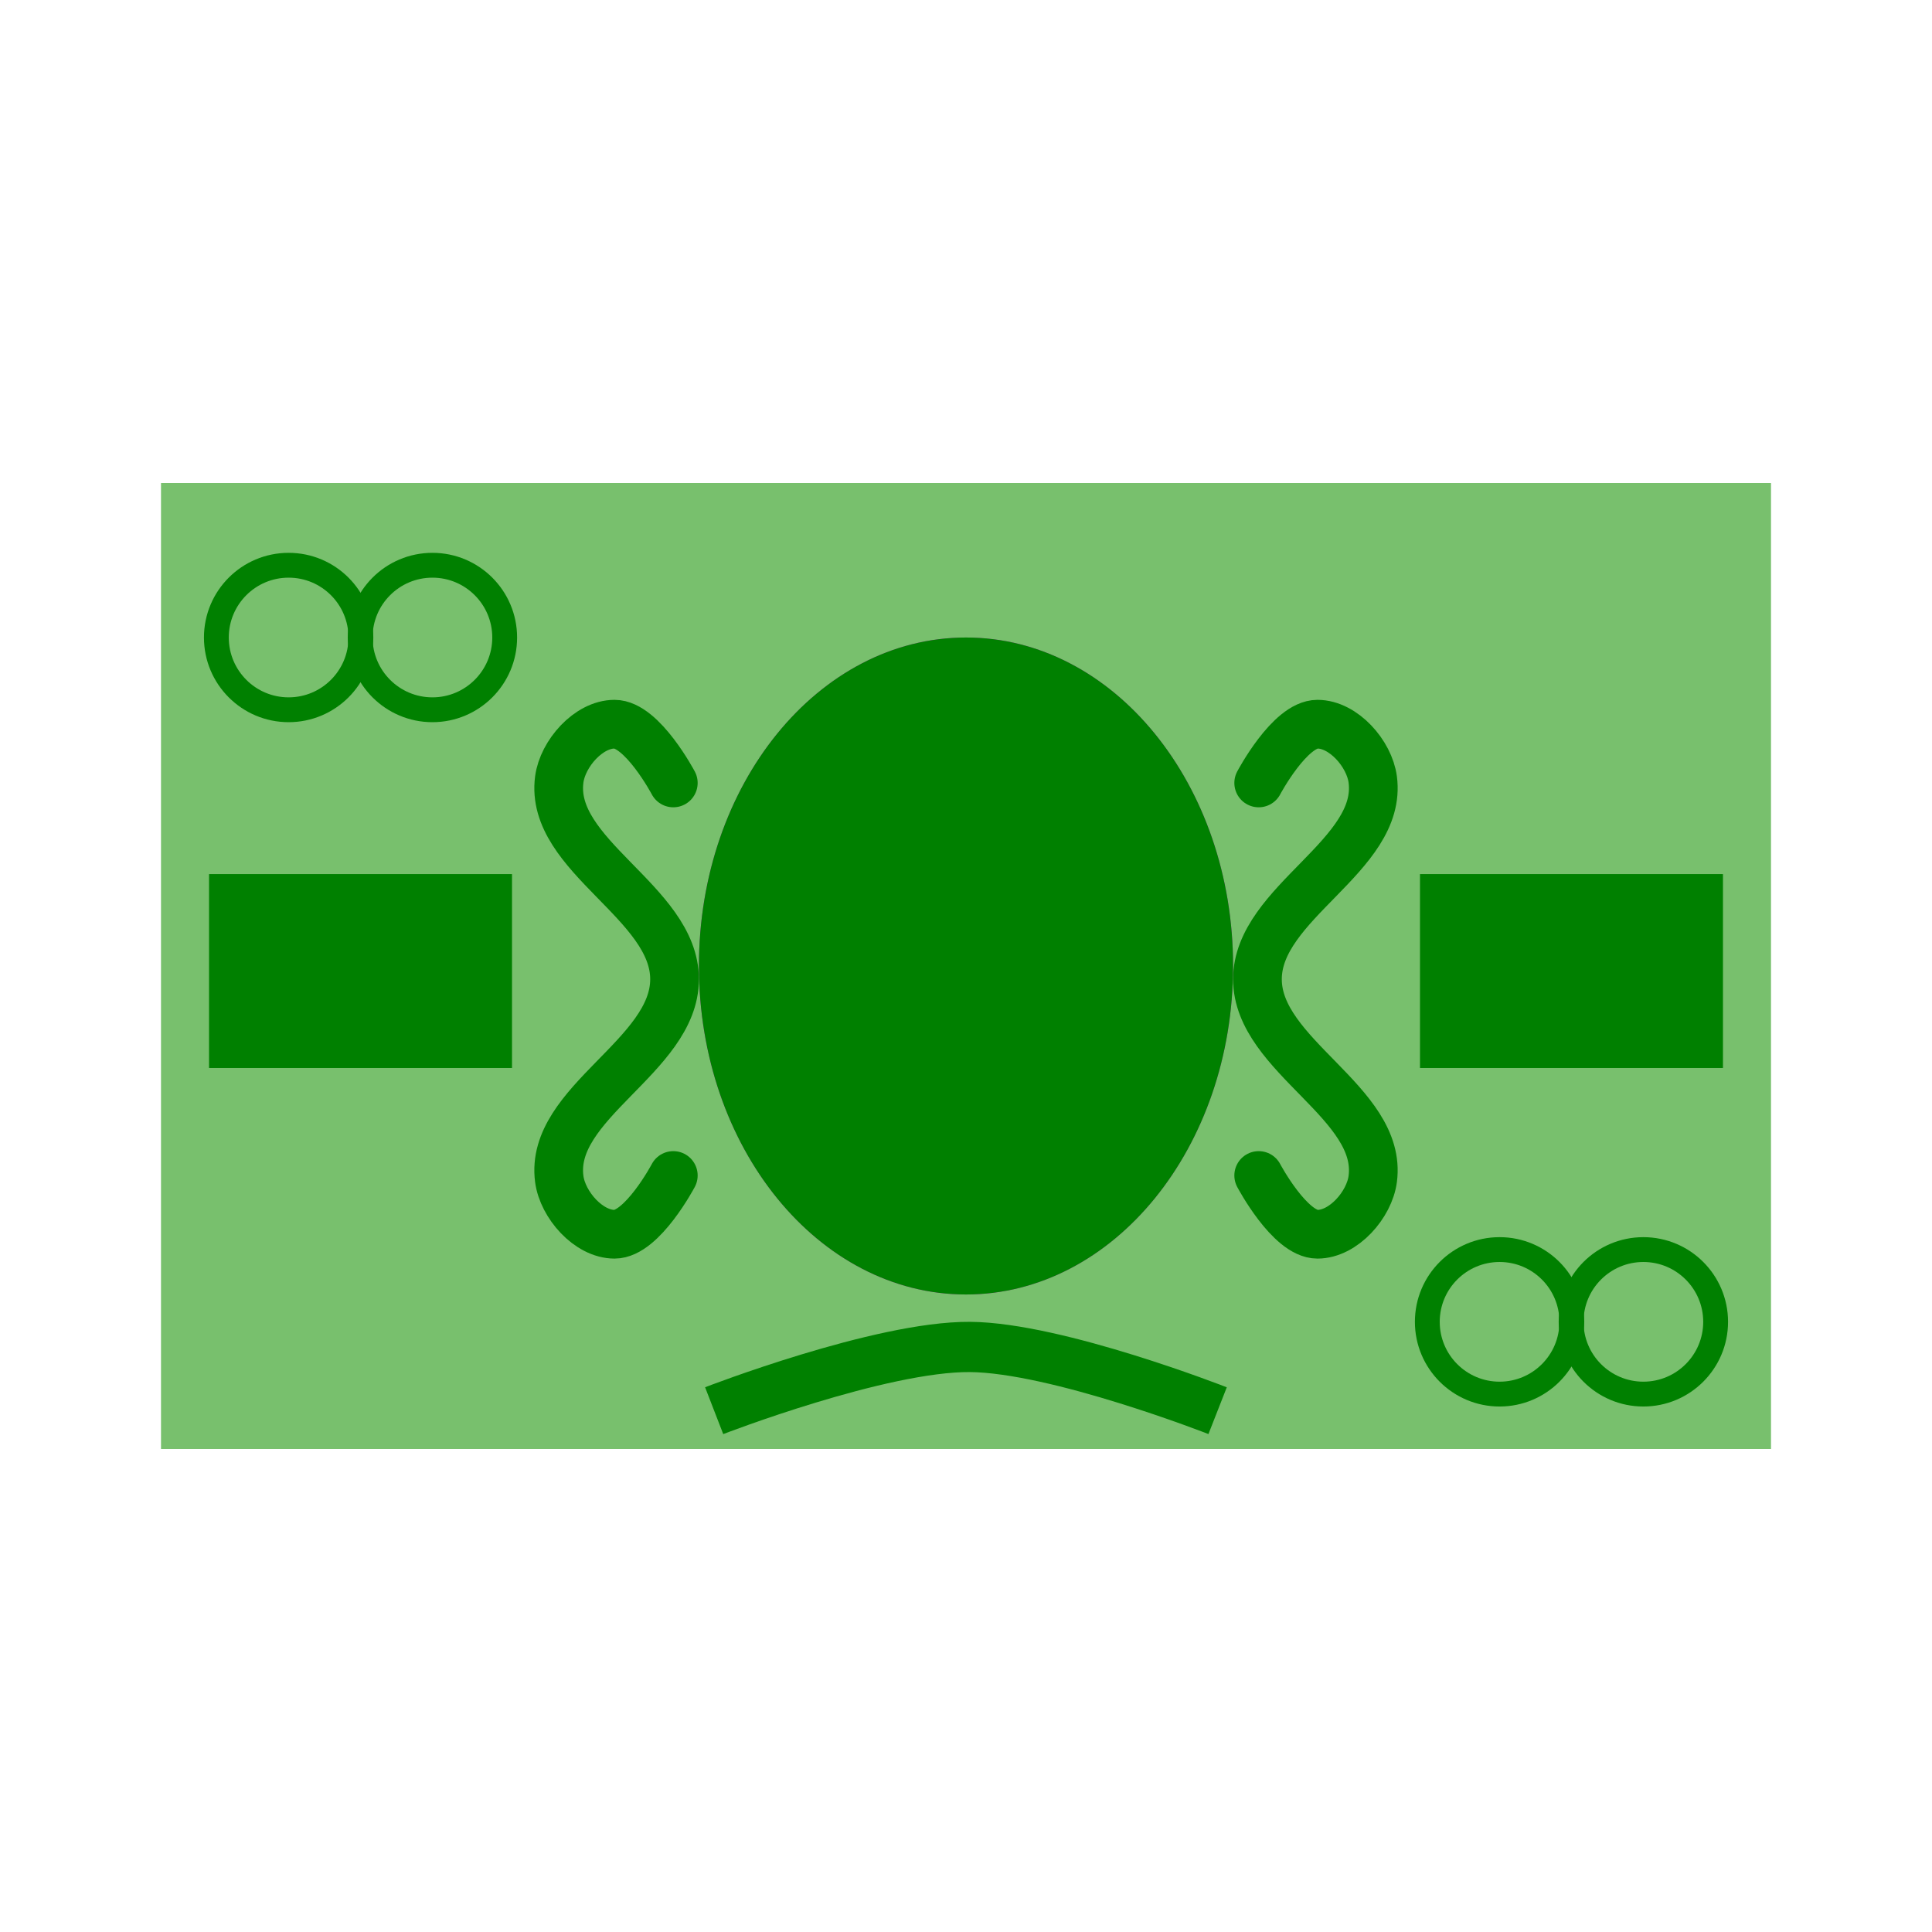
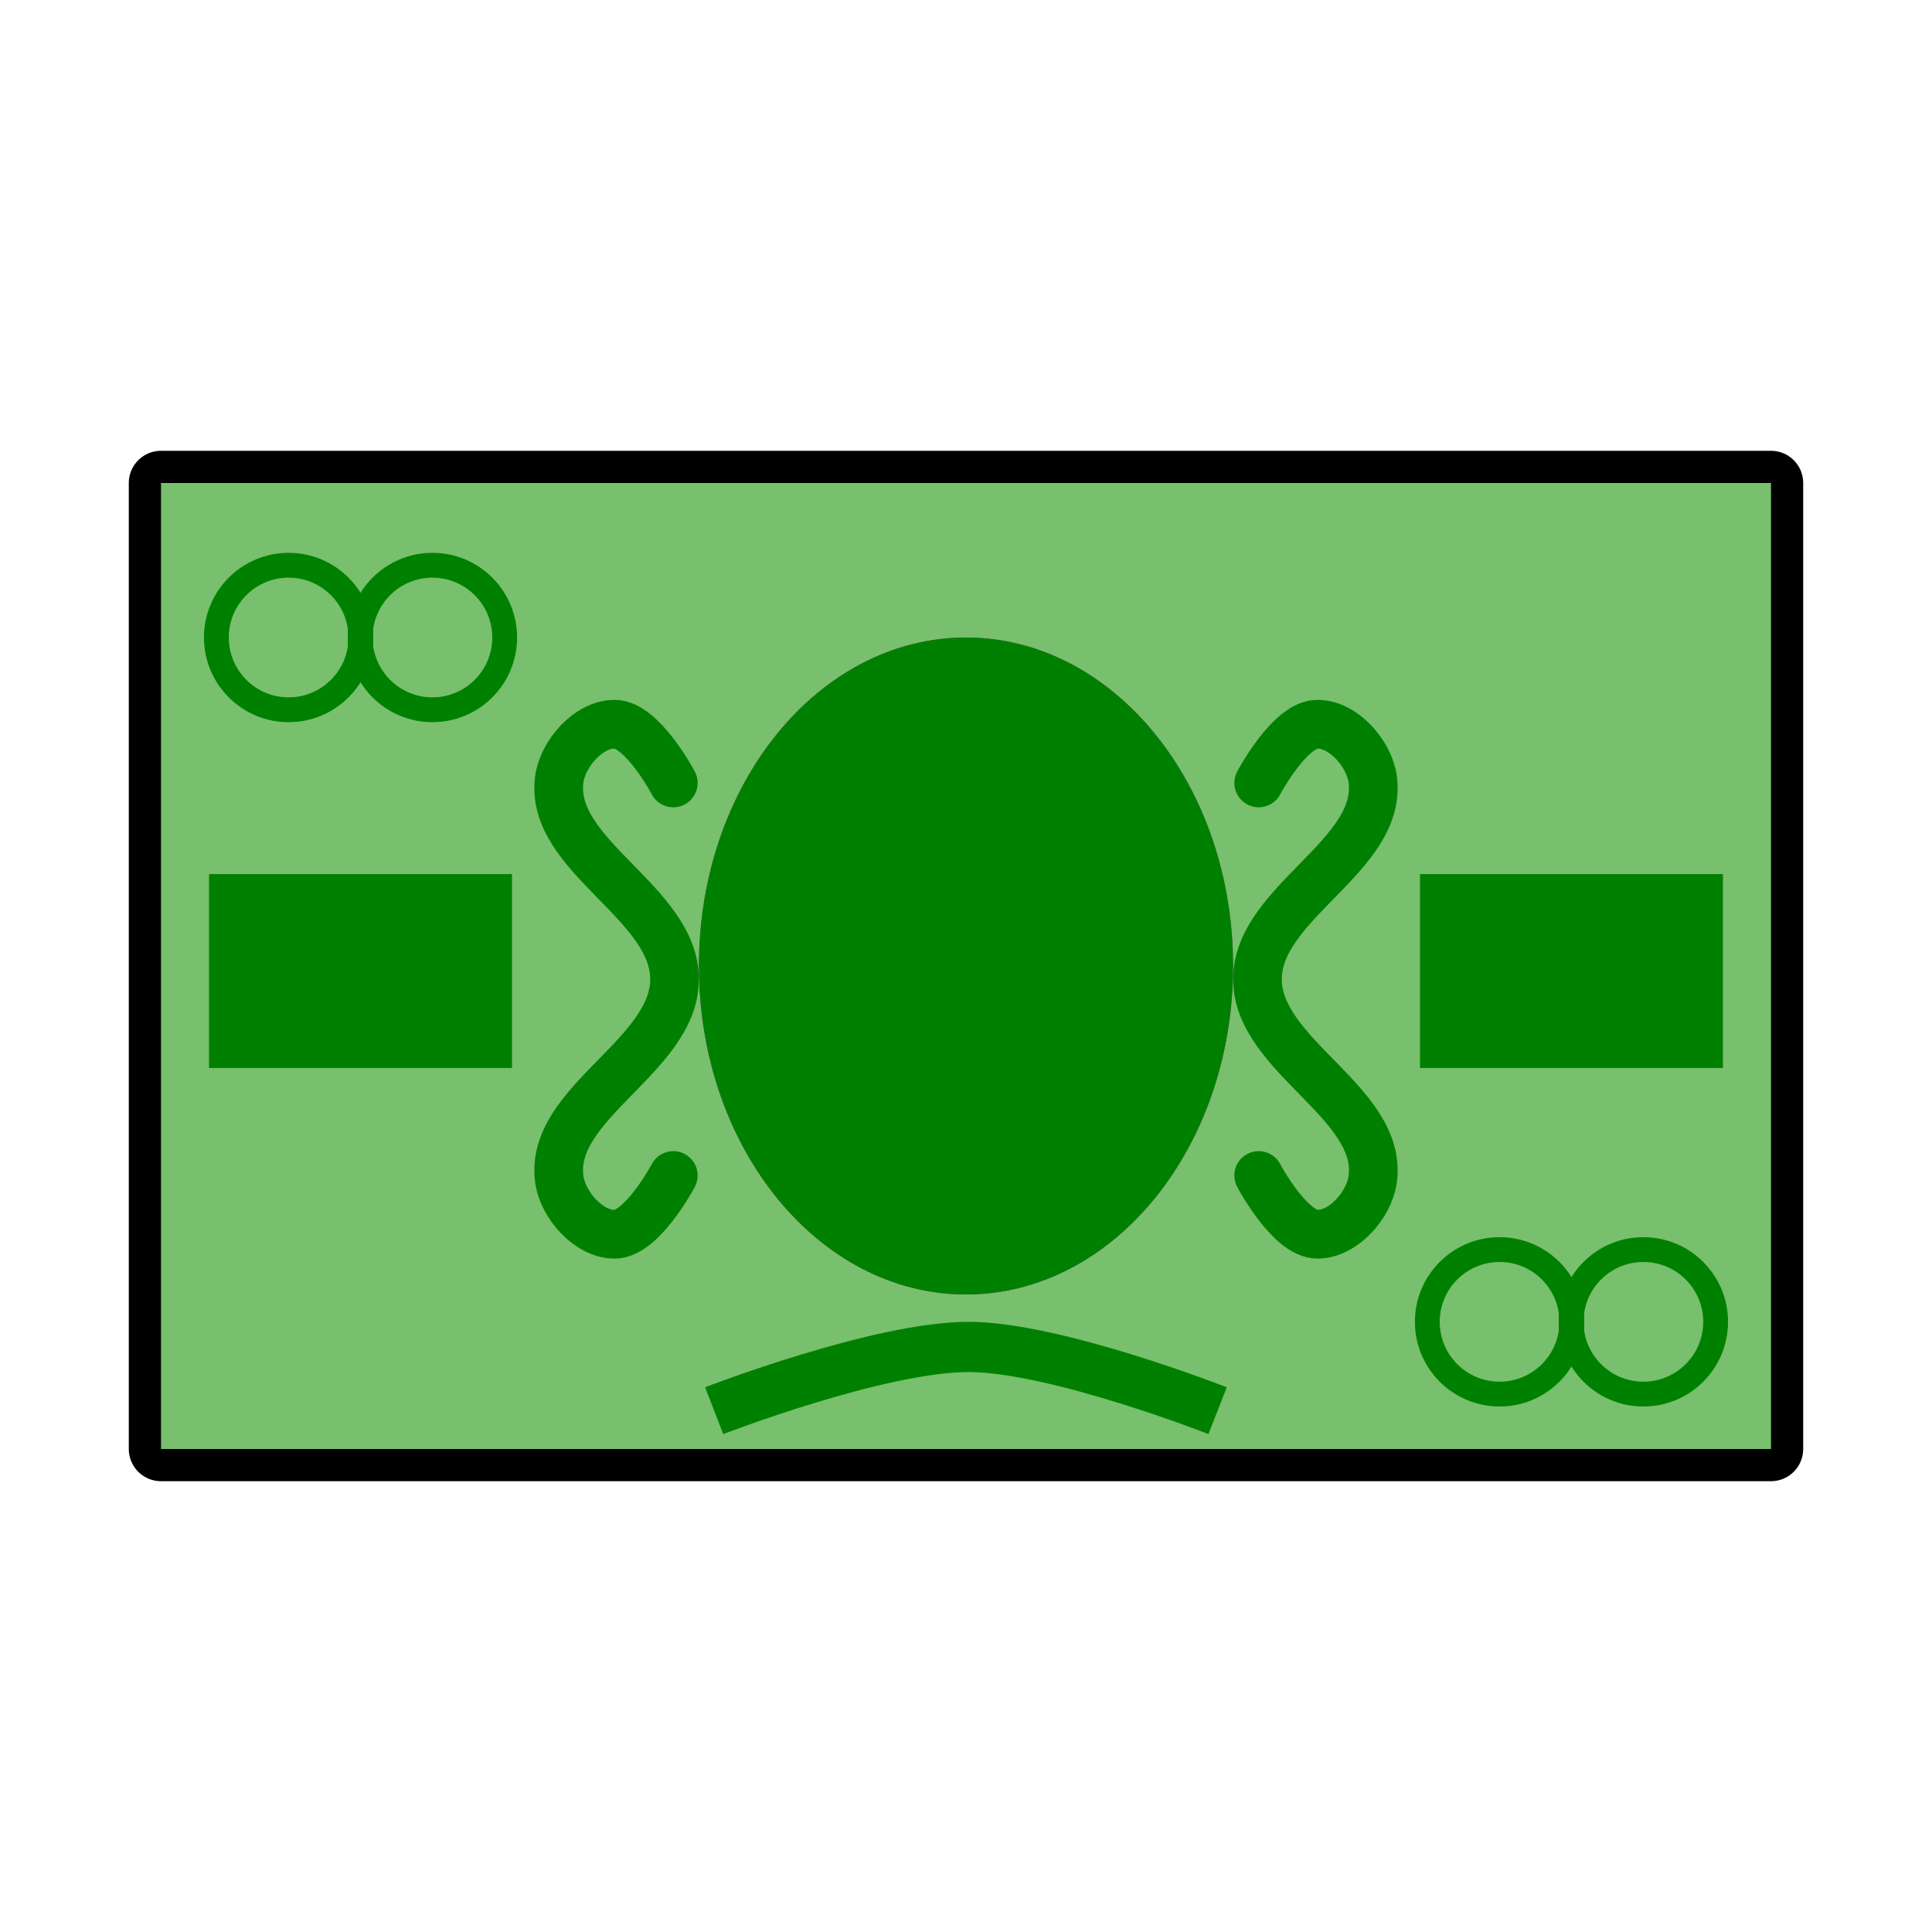
<svg xmlns="http://www.w3.org/2000/svg" width="150mm" height="150mm" viewBox="0 0 150 150" version="1.1" id="svg5015">
  <defs id="defs5012" />
+   <g id="layer2" transform="translate(750.9417,-18.86042)">
+     <rect style="fill:#000000;fill-opacity:1;stroke:#000000;stroke-width:5;stroke-linecap:round;stroke-linejoin:round;stroke-dasharray:none;paint-order:markers stroke fill" id="rect895-4" width="125" height="75" x="-738.442" y="56.36" />
+   </g>
  <g id="layer1" transform="translate(434.5742,-41.14905)">
    <g id="g11322" transform="translate(-467.8,-9.463856)">
      <rect style="fill:#78c06d;fill-opacity:1;stroke:none;stroke-width:27.961;stroke-linecap:round;paint-order:markers stroke fill" id="rect895" width="100" height="60" x="100" y="20" transform="matrix(1.25,0,0,1.25,-79.27419,63.11291)" />
      <ellipse style="fill:#ae32ae;fill-opacity:1;stroke:none;stroke-width:18.034;stroke-linecap:round;paint-order:markers stroke fill" id="path1421" cx="150" cy="50" rx="16.589" ry="20.403" transform="matrix(1.25,0,0,1.25,-79.27419,63.11291)" />
      <rect style="fill:#008000;fill-opacity:1;stroke:none;stroke-width:20;stroke-linecap:round;paint-order:markers stroke fill" id="rect1820" width="18.818" height="12.044" x="102.984" y="44.291" transform="matrix(1.25,0,0,1.25,-79.27419,63.11291)" />
      <path id="path1898" style="fill:none;stroke:#008000;stroke-width:3.025;stroke-linecap:round;stroke-linejoin:miter;stroke-dasharray:none;stroke-opacity:1" d="m 131.82,38.63 c 0,0 -1.929,-3.649 -3.649,-3.649 -1.619,3.7e-5 -3.223,1.83 -3.435,3.435 -0.623,4.734 7.162,7.631 7.162,12.405 0,4.775 -7.785,7.671 -7.162,12.405 0.211,1.605 1.815,3.435 3.435,3.435 1.72,4e-5 3.649,-3.649 3.649,-3.649" transform="matrix(1.25,0,0,1.25,-79.27419,63.11291)" />
      <ellipse style="fill:#008000;fill-opacity:1;stroke:none;stroke-width:18.034;stroke-linecap:round;paint-order:markers stroke fill" id="path1421-9" cx="-150" cy="50" rx="16.589" ry="20.403" transform="matrix(-1.25,0,0,1.25,-79.27419,63.11291)" />
      <rect style="fill:#008000;fill-opacity:1;stroke:none;stroke-width:20;stroke-linecap:round;paint-order:markers stroke fill" id="rect1820-9" width="18.818" height="12.044" x="-197.016" y="44.291" transform="matrix(-1.25,0,0,1.25,-79.27419,63.11291)" />
      <path id="path1898-9" style="fill:none;stroke:#008000;stroke-width:3.025;stroke-linecap:round;stroke-linejoin:miter;stroke-dasharray:none;stroke-opacity:1" d="m 168.18,38.63 c 0,0 1.929,-3.649 3.649,-3.649 1.619,3.7e-5 3.223,1.83 3.435,3.435 0.623,4.734 -7.162,7.631 -7.162,12.405 0,4.775 7.785,7.671 7.162,12.405 -0.211,1.605 -1.815,3.435 -3.435,3.435 -1.72,4e-5 -3.649,-3.649 -3.649,-3.649" transform="matrix(1.25,0,0,1.25,-79.27419,63.11291)" />
      <path style="fill:#000000;fill-opacity:0;stroke:#008000;stroke-width:3.9;stroke-linecap:butt;stroke-linejoin:miter;stroke-dasharray:none;stroke-opacity:1" d="m 88.673,160.138 c 0,0 12.913,-5.003 19.867,-4.948 6.75,0.054 19.221,4.948 19.221,4.948" id="path2632" />
      <g id="g3507" transform="matrix(0.3856312,0,0,0.3856312,109.911,132.1015)" style="fill:#008000;stroke:#008000;stroke-opacity:1">
        <circle style="fill:#008000;fill-opacity:0;stroke:#008000;stroke-width:5;stroke-linecap:round;stroke-dasharray:none;stroke-opacity:1;paint-order:markers stroke fill" id="path3481" cx="-140.746" cy="-82.962" r="14.548" />
        <circle style="fill:#008000;fill-opacity:0;stroke:#008000;stroke-width:5;stroke-linecap:round;stroke-dasharray:none;stroke-opacity:1;paint-order:markers stroke fill" id="path3481-1" cx="-111.796" cy="-82.962" r="14.548" />
      </g>
      <g id="g3507-9" transform="matrix(0.3856312,0,0,0.3856312,203.9285,185.2325)" style="fill:#008000;stroke:#008000;stroke-opacity:1">
        <circle style="fill:#008000;fill-opacity:0;stroke:#008000;stroke-width:5;stroke-linecap:round;stroke-dasharray:none;stroke-opacity:1;paint-order:markers stroke fill" id="path3481-4" cx="-140.746" cy="-82.962" r="14.548" />
        <circle style="fill:#008000;fill-opacity:0;stroke:#008000;stroke-width:5;stroke-linecap:round;stroke-dasharray:none;stroke-opacity:1;paint-order:markers stroke fill" id="path3481-1-3" cx="-111.796" cy="-82.962" r="14.548" />
      </g>
    </g>
  </g>
</svg>
